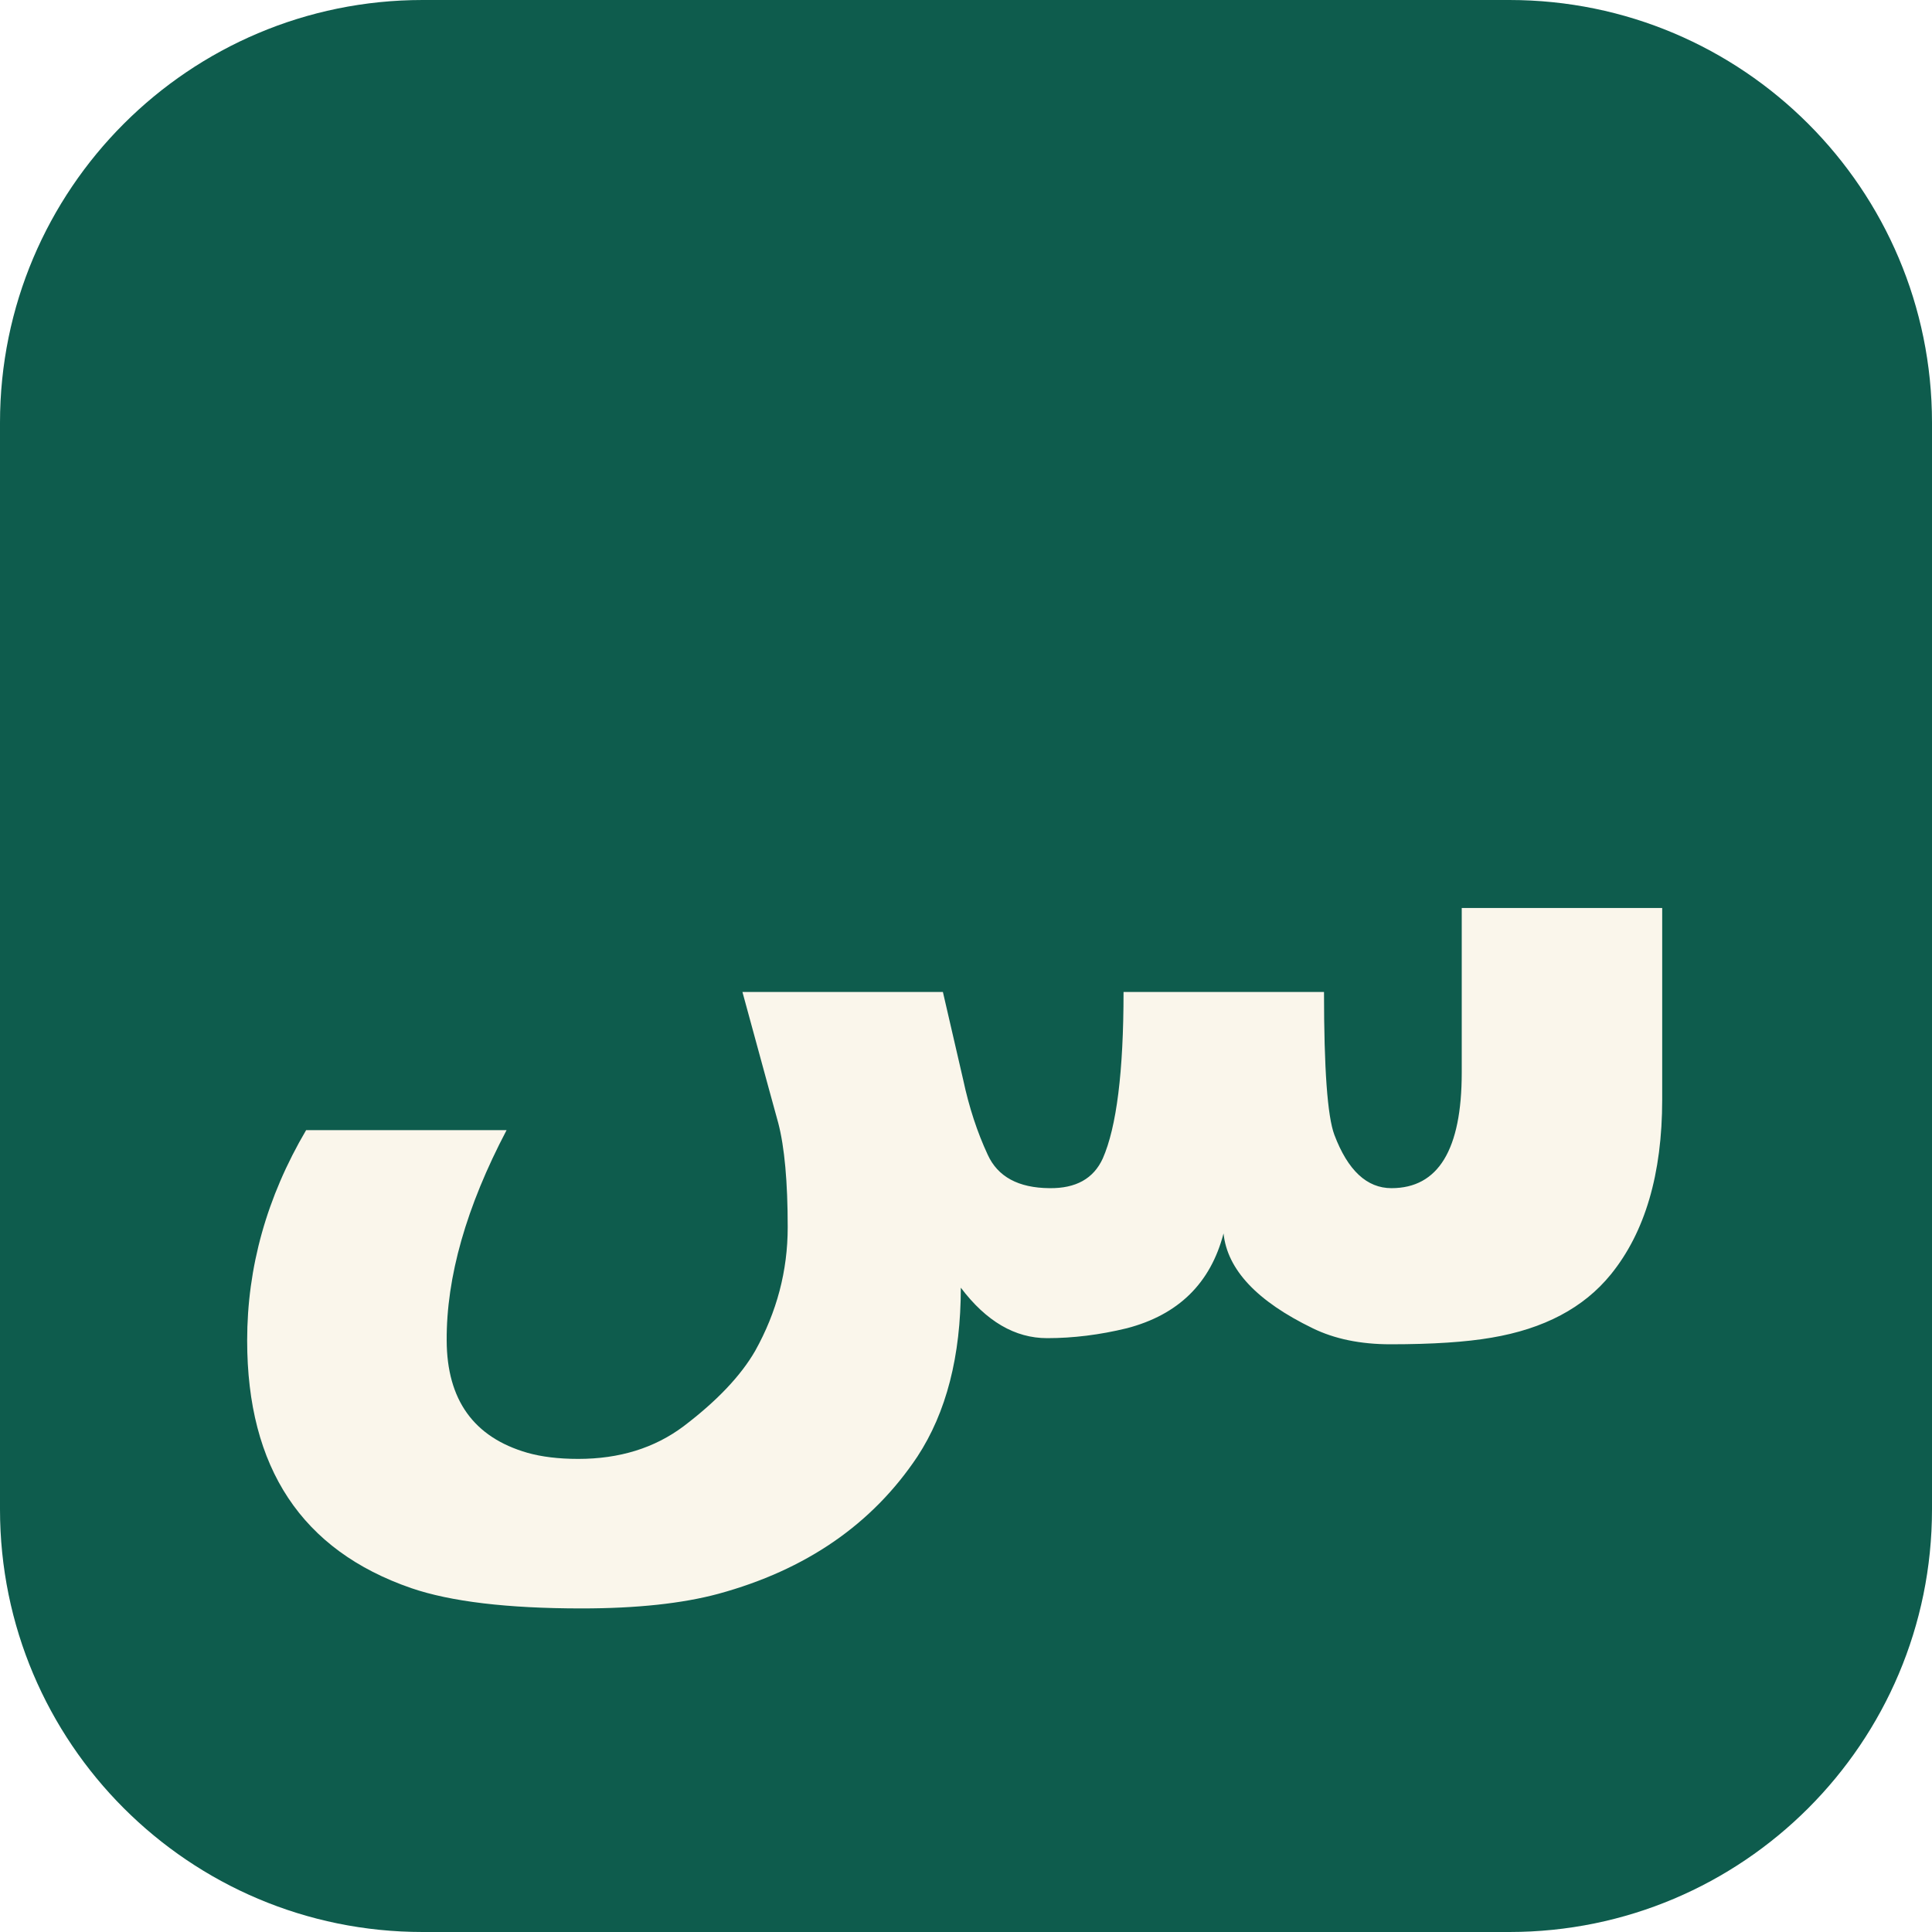
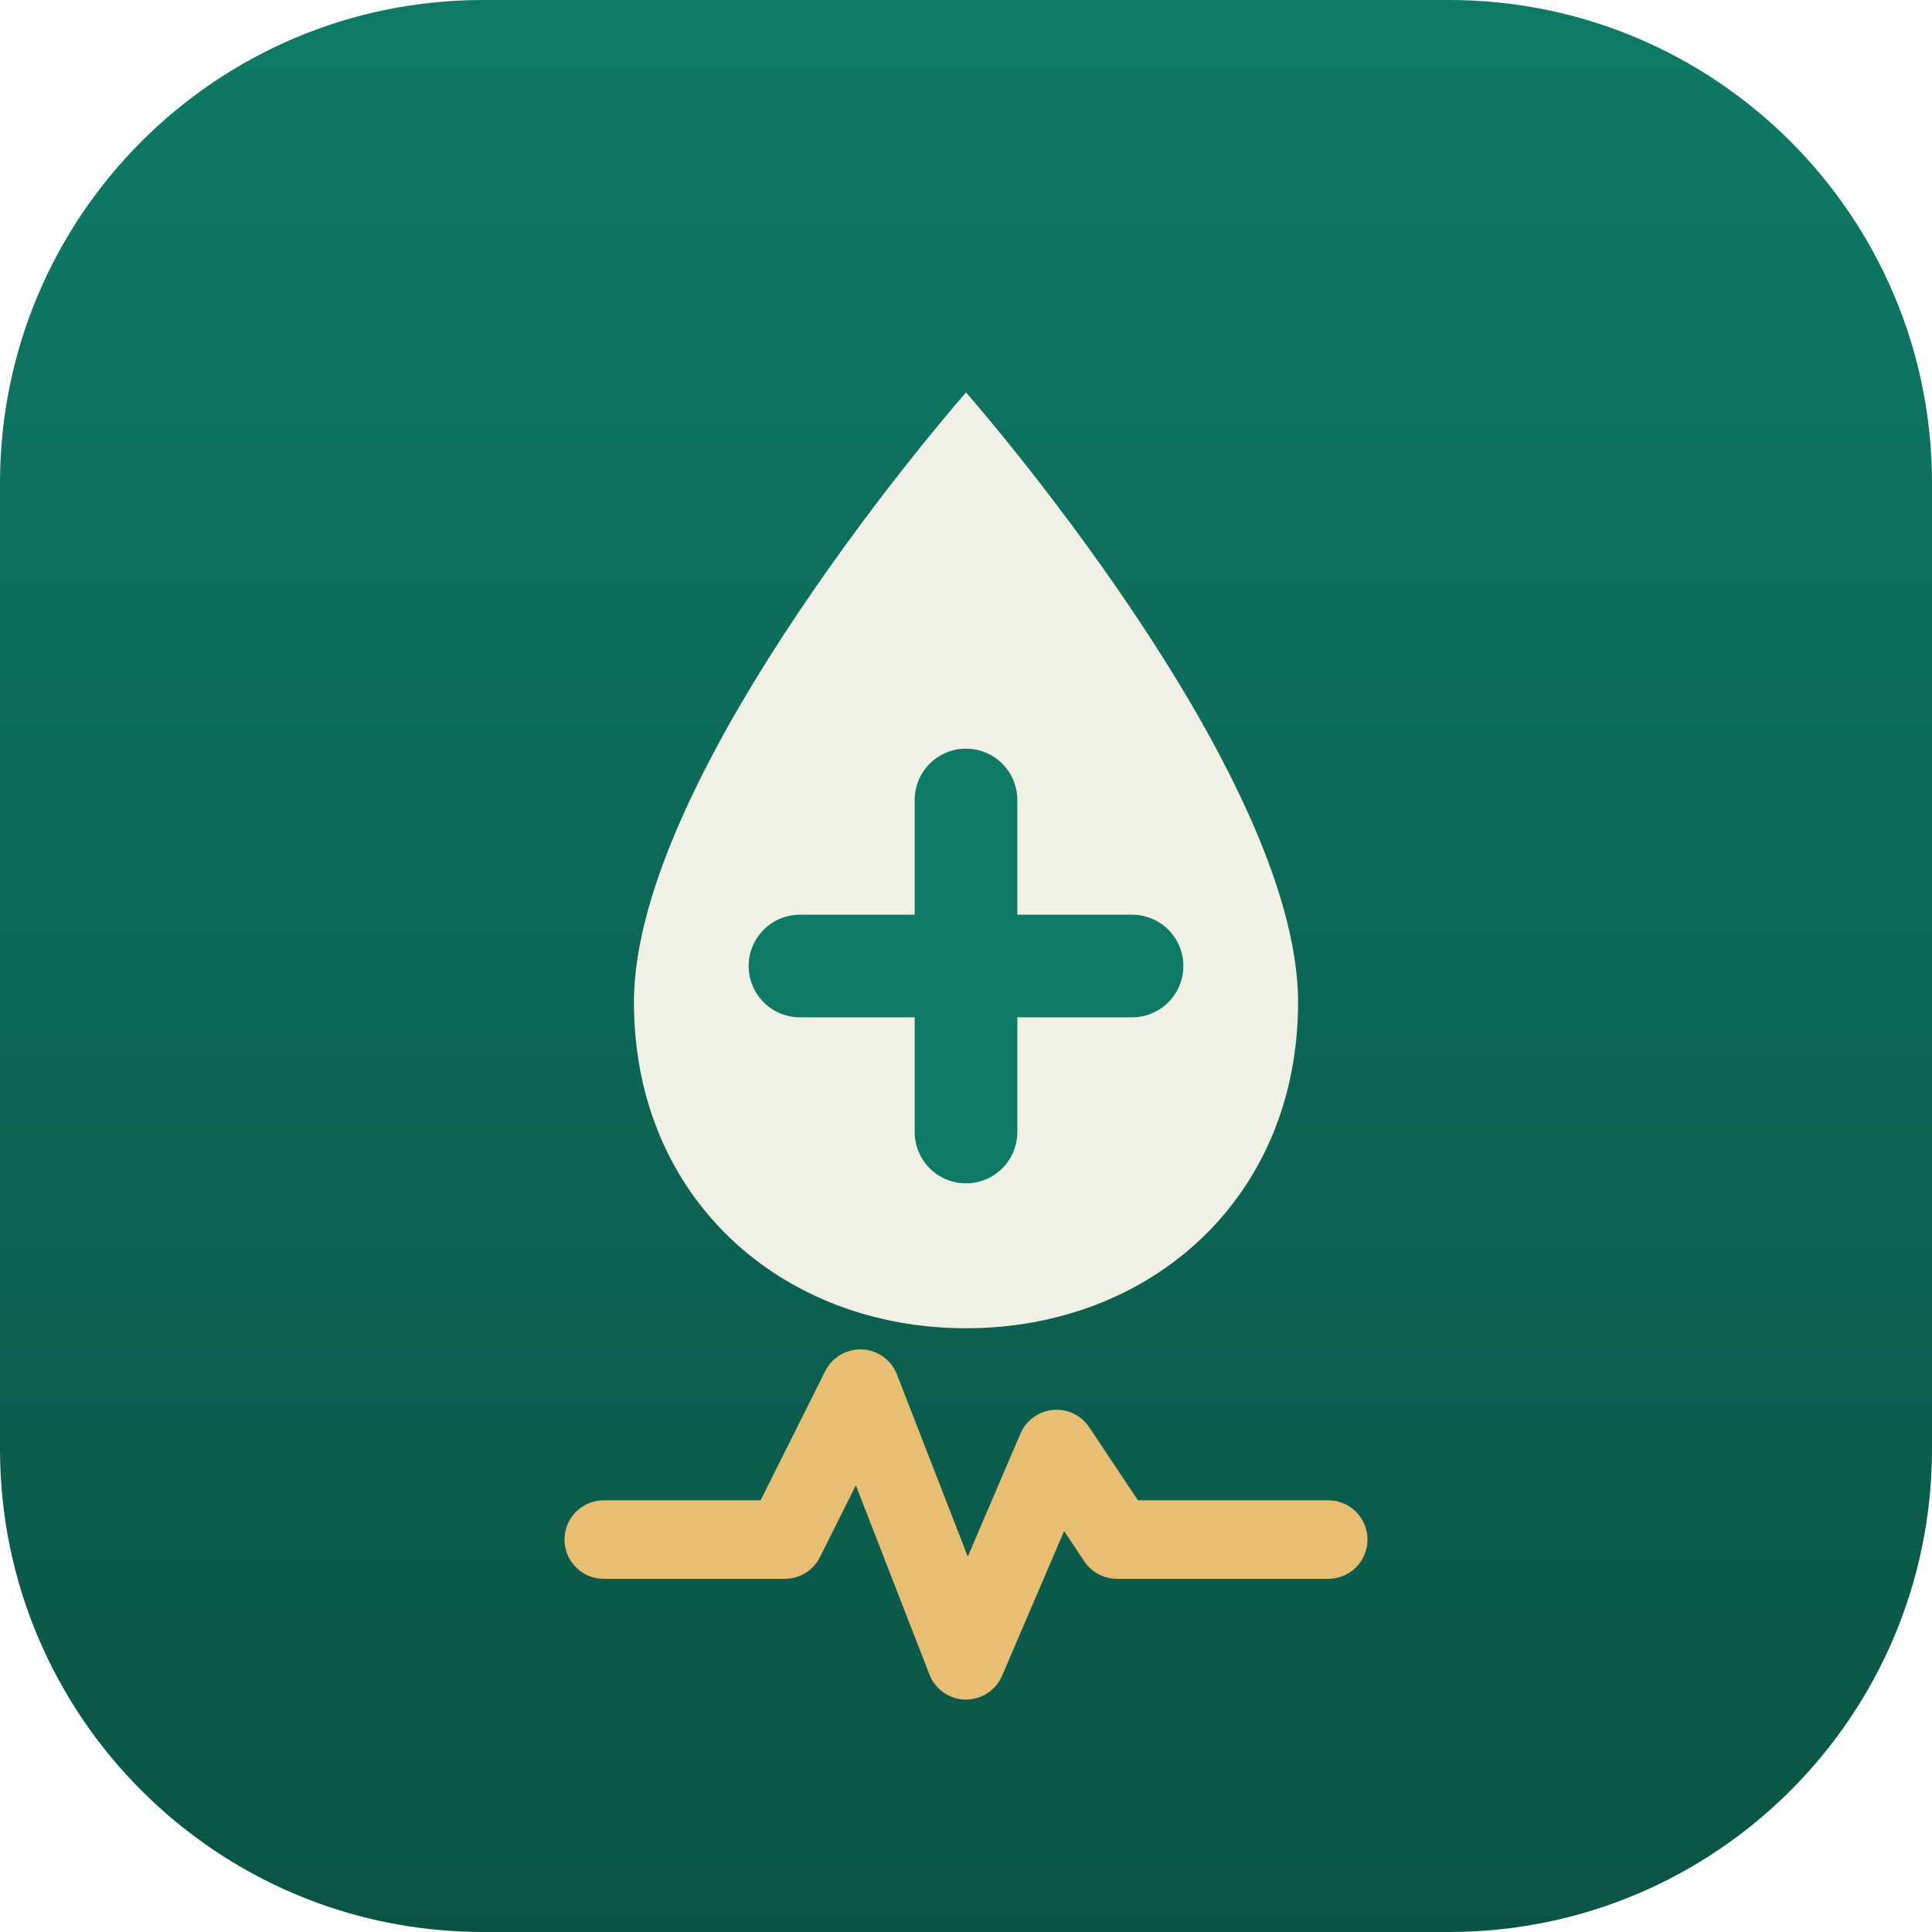
- <svg xmlns="http://www.w3.org/2000/svg" viewBox="0 0 64 64">
-   <rect width="64" height="64" rx="14" fill="#0E5C4D" />
-   <text x="32" y="44" font-family="Tajawal, system-ui, sans-serif" font-size="38" font-weight="900" fill="#FAF6EB" text-anchor="middle">س</text>
+ <svg xmlns="http://www.w3.org/2000/svg" viewBox="0 0 64 64" width="64" height="64">
+   <defs>
+     <linearGradient id="spirGrad" x1="0" y1="0" x2="0" y2="1">
+       <stop offset="0" stop-color="#0E7A66" />
+       <stop offset="1" stop-color="#0A5446" />
+     </linearGradient>
+   </defs>
+   <rect width="64" height="64" rx="16" fill="url(#spirGrad)" />
+   <path d="M32 13c0 0 11 12.5 11 20.2C43 39.7 38.1 44 32 44s-11-4.3-11-10.8C21 25.5 32 13 32 13z" fill="#FAF6EB" opacity="0.96" />
+   <path d="M32 26.5v11M26.5 32h11" stroke="#0E7A66" stroke-width="3.4" stroke-linecap="round" />
+   <path d="M20 51h6l2.5-5 3.5 9 3-7 2 3h7" fill="none" stroke="#FAC775" stroke-width="2.6" stroke-linecap="round" stroke-linejoin="round" opacity="0.92" />
</svg>
